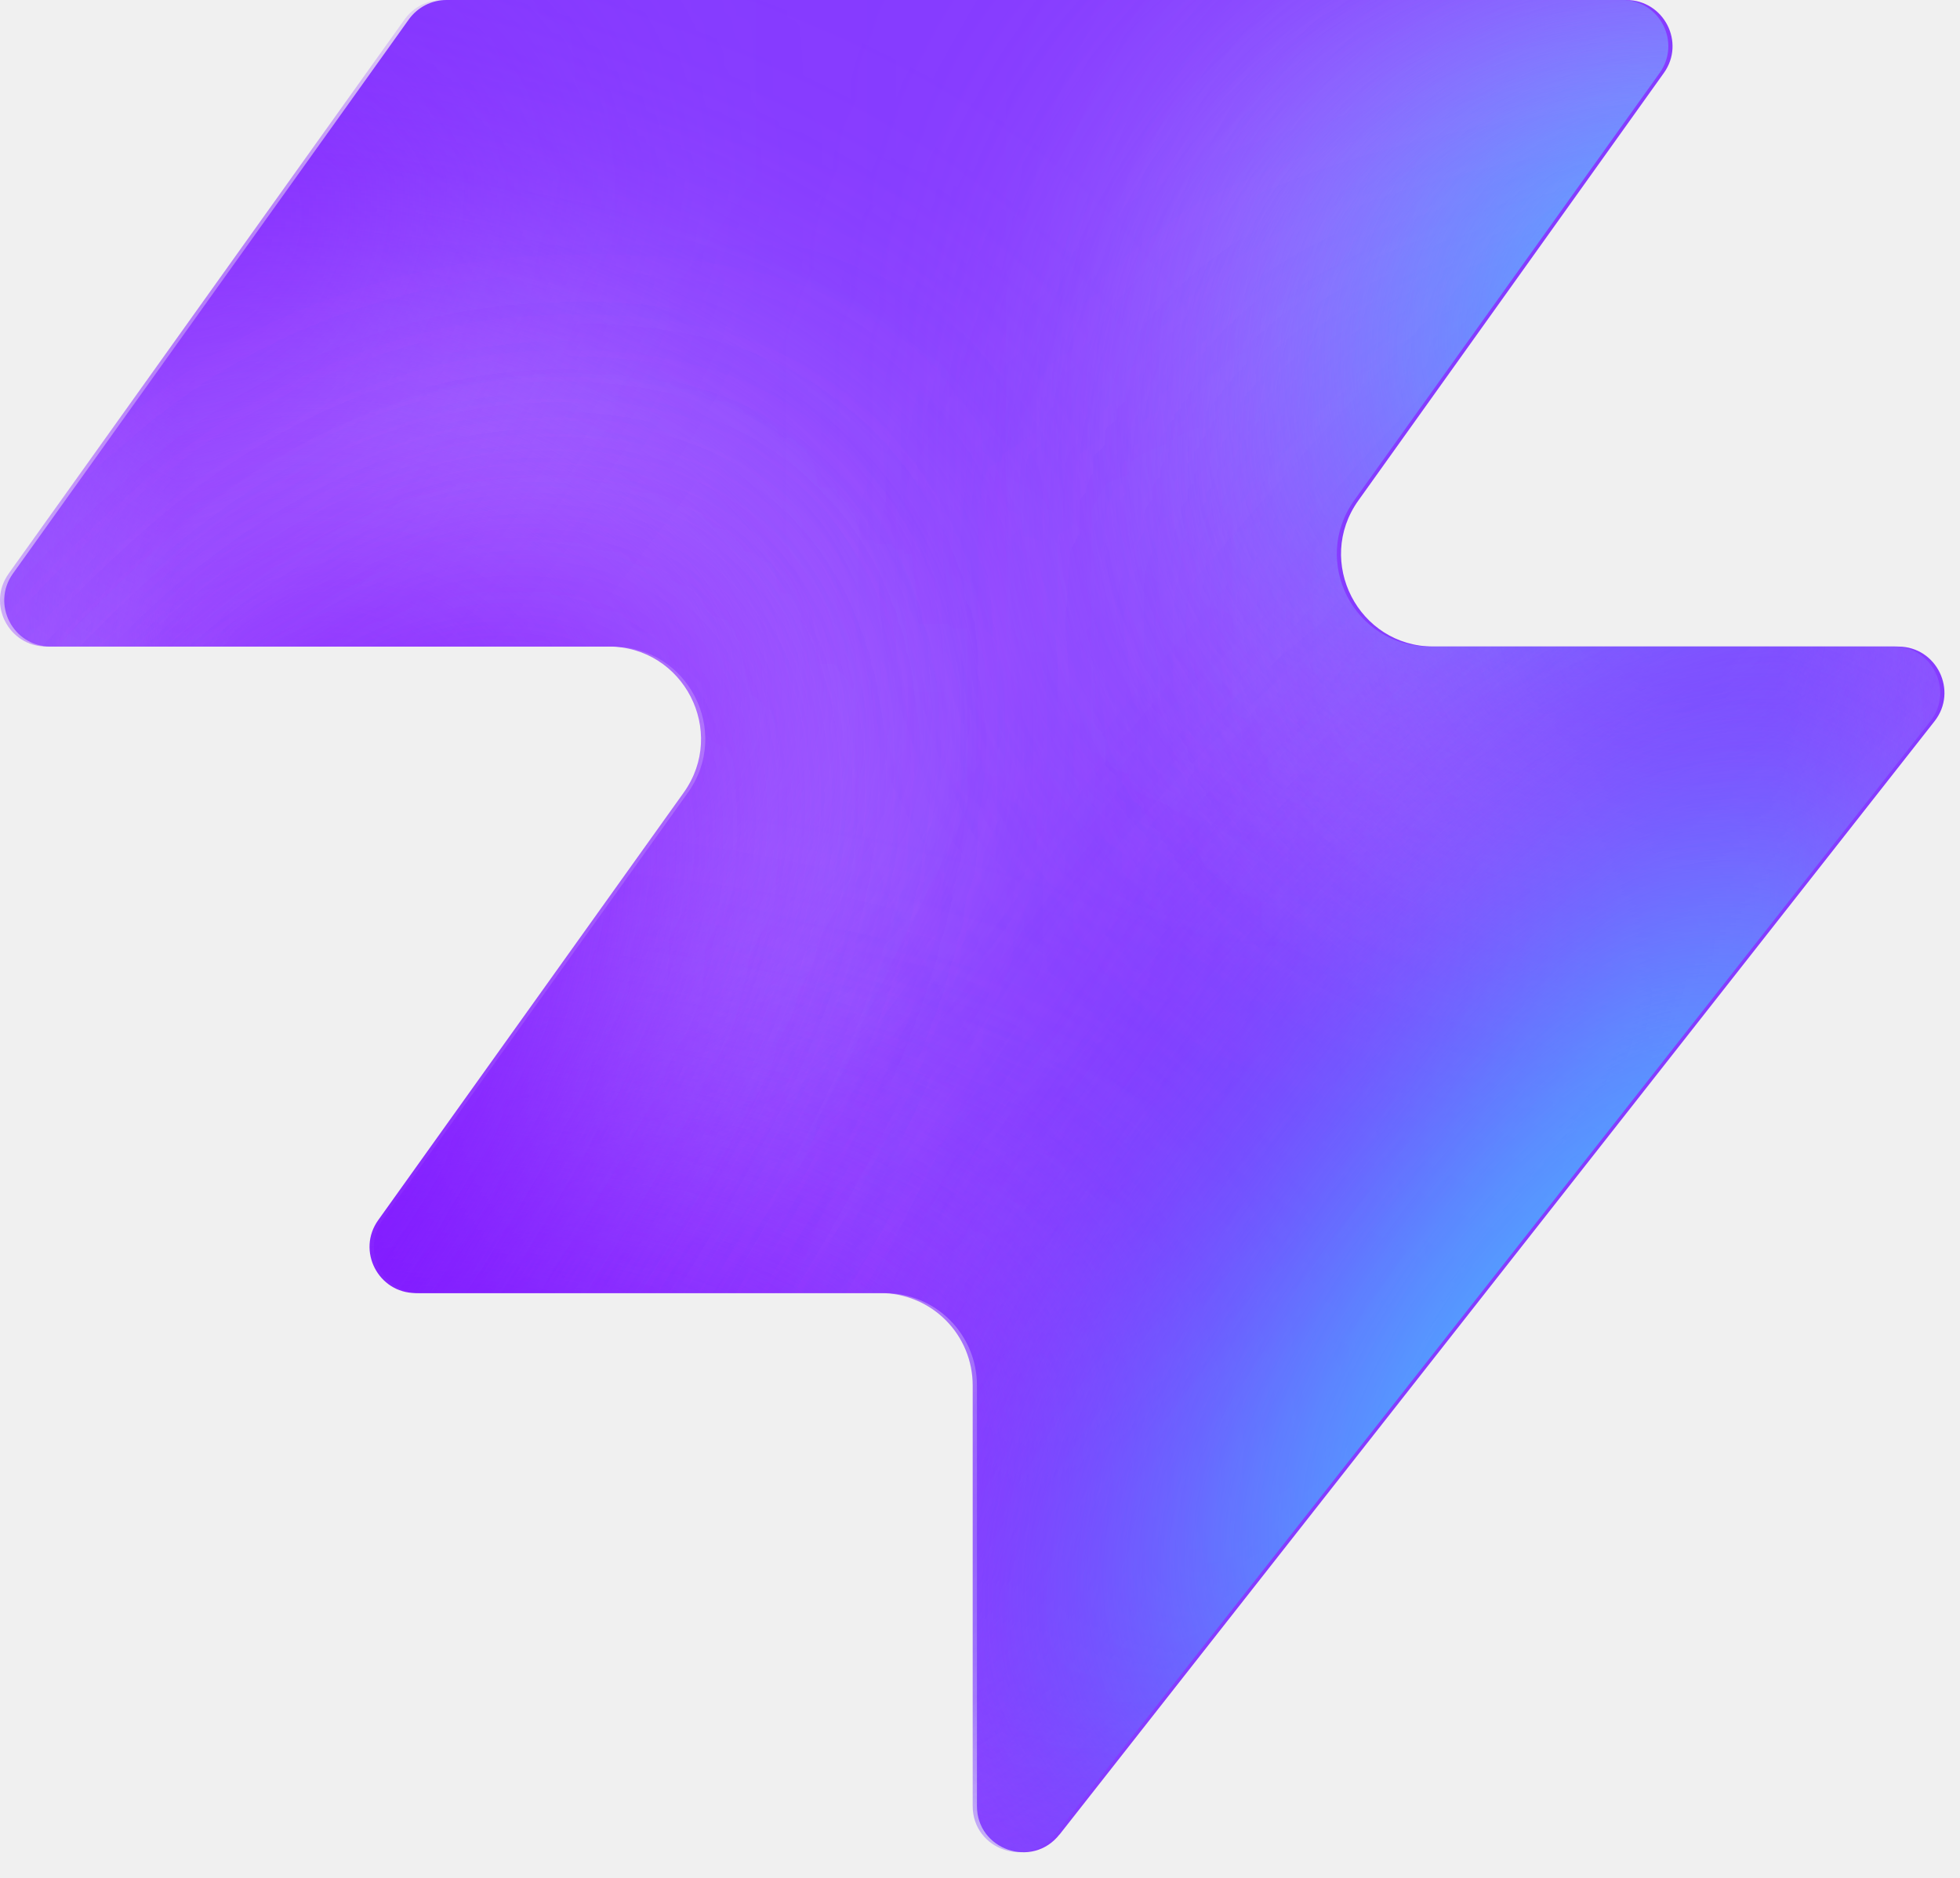
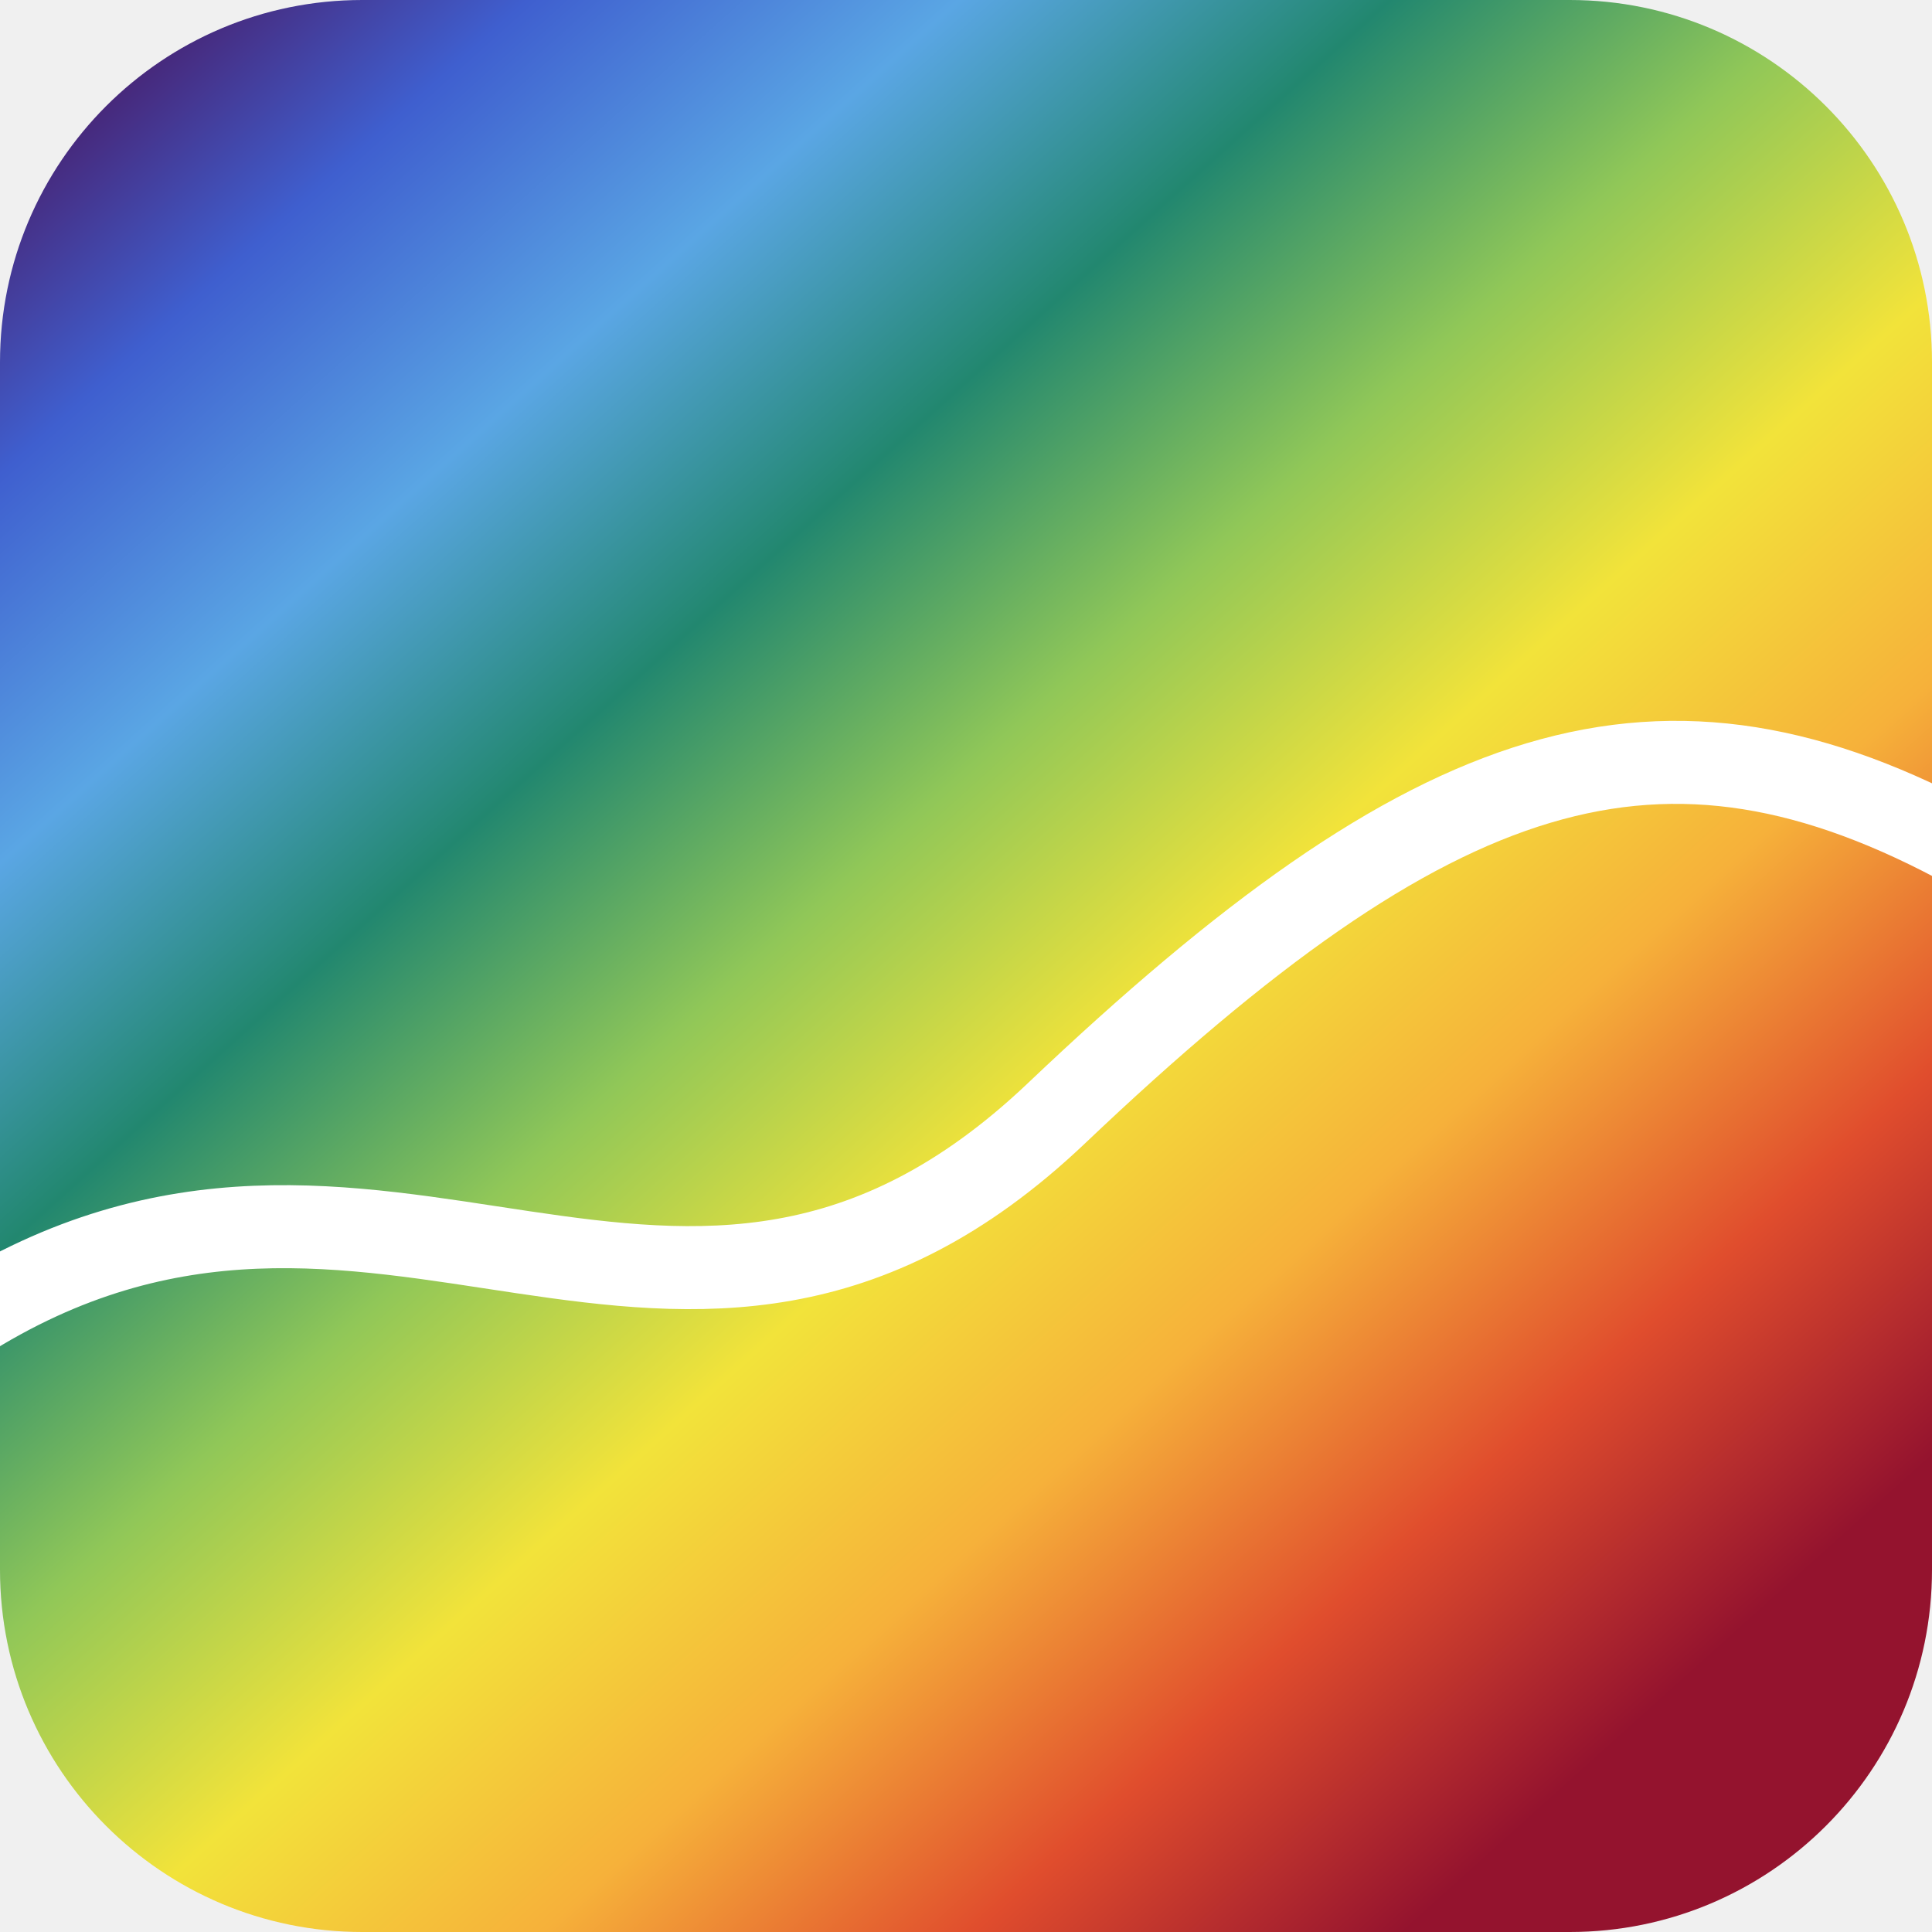
- <svg xmlns="http://www.w3.org/2000/svg" width="48" height="46" fill="none" viewBox="0 0 48 46">
-   <path fill="#863bff" d="M25.946 44.938c-.664.845-2.021.375-2.021-.698V33.937a2.26 2.26 0 0 0-2.262-2.262H10.287c-.92 0-1.456-1.04-.92-1.788l7.48-10.471c1.07-1.497 0-3.578-1.842-3.578H1.237c-.92 0-1.456-1.04-.92-1.788L10.013.474c.214-.297.556-.474.92-.474h28.894c.92 0 1.456 1.04.92 1.788l-7.48 10.471c-1.07 1.498 0 3.579 1.842 3.579h11.377c.943 0 1.473 1.088.89 1.83L25.947 44.94z" style="fill:#863bff;fill:color(display-p3 .525 .23 1);fill-opacity:1" />
-   <mask id="a" width="48" height="46" x="0" y="0" maskUnits="userSpaceOnUse" style="mask-type:alpha">
-     <path fill="#000" d="M25.842 44.938c-.664.844-2.021.375-2.021-.698V33.937a2.26 2.26 0 0 0-2.262-2.262H10.183c-.92 0-1.456-1.04-.92-1.788l7.48-10.471c1.07-1.498 0-3.579-1.842-3.579H1.133c-.92 0-1.456-1.04-.92-1.787L9.91.473c.214-.297.556-.474.92-.474h28.894c.92 0 1.456 1.04.92 1.788l-7.48 10.471c-1.07 1.498 0 3.578 1.842 3.578h11.377c.943 0 1.473 1.088.89 1.832L25.843 44.94z" style="fill:#000;fill-opacity:1" />
-   </mask>
-   <g mask="url(#a)">
-     <g filter="url(#b)">
-       <ellipse cx="5.508" cy="14.704" fill="#ede6ff" rx="5.508" ry="14.704" style="fill:#ede6ff;fill:color(display-p3 .927 .903 1);fill-opacity:1" transform="matrix(.00324 1 1 -.00324 -4.47 31.516)" />
-     </g>
-     <g filter="url(#c)">
-       <ellipse cx="10.399" cy="29.851" fill="#ede6ff" rx="10.399" ry="29.851" style="fill:#ede6ff;fill:color(display-p3 .927 .903 1);fill-opacity:1" transform="matrix(.00324 1 1 -.00324 -39.328 7.883)" />
-     </g>
-     <g filter="url(#d)">
-       <ellipse cx="5.508" cy="30.487" fill="#7e14ff" rx="5.508" ry="30.487" style="fill:#7e14ff;fill:color(display-p3 .492 .077 1);fill-opacity:1" transform="rotate(89.814 -25.913 -14.639)scale(1 -1)" />
-     </g>
-     <g filter="url(#e)">
-       <ellipse cx="5.508" cy="30.599" fill="#7e14ff" rx="5.508" ry="30.599" style="fill:#7e14ff;fill:color(display-p3 .492 .077 1);fill-opacity:1" transform="rotate(89.814 -32.644 -3.334)scale(1 -1)" />
-     </g>
-     <g filter="url(#f)">
-       <ellipse cx="5.508" cy="30.599" fill="#7e14ff" rx="5.508" ry="30.599" style="fill:#7e14ff;fill:color(display-p3 .492 .077 1);fill-opacity:1" transform="matrix(.00324 1 1 -.00324 -34.34 30.47)" />
-     </g>
-     <g filter="url(#g)">
-       <ellipse cx="14.072" cy="22.078" fill="#ede6ff" rx="14.072" ry="22.078" style="fill:#ede6ff;fill:color(display-p3 .927 .903 1);fill-opacity:1" transform="rotate(93.35 24.506 48.493)scale(-1 1)" />
-     </g>
-     <g filter="url(#h)">
-       <ellipse cx="3.47" cy="21.501" fill="#7e14ff" rx="3.47" ry="21.501" style="fill:#7e14ff;fill:color(display-p3 .492 .077 1);fill-opacity:1" transform="rotate(89.009 28.708 47.59)scale(-1 1)" />
-     </g>
-     <g filter="url(#i)">
-       <ellipse cx="3.47" cy="21.501" fill="#7e14ff" rx="3.47" ry="21.501" style="fill:#7e14ff;fill:color(display-p3 .492 .077 1);fill-opacity:1" transform="rotate(89.009 28.708 47.59)scale(-1 1)" />
-     </g>
-     <g filter="url(#j)">
-       <ellipse cx=".387" cy="8.972" fill="#7e14ff" rx="4.407" ry="29.108" style="fill:#7e14ff;fill:color(display-p3 .492 .077 1);fill-opacity:1" transform="rotate(39.51 .387 8.972)" />
-     </g>
-     <g filter="url(#k)">
-       <ellipse cx="47.523" cy="-6.092" fill="#7e14ff" rx="4.407" ry="29.108" style="fill:#7e14ff;fill:color(display-p3 .492 .077 1);fill-opacity:1" transform="rotate(37.892 47.523 -6.092)" />
-     </g>
-     <g filter="url(#l)">
-       <ellipse cx="41.412" cy="6.333" fill="#47bfff" rx="5.971" ry="9.665" style="fill:#47bfff;fill:color(display-p3 .28 .748 1);fill-opacity:1" transform="rotate(37.892 41.412 6.333)" />
-     </g>
-     <g filter="url(#m)">
-       <ellipse cx="-1.879" cy="38.332" fill="#7e14ff" rx="4.407" ry="29.108" style="fill:#7e14ff;fill:color(display-p3 .492 .077 1);fill-opacity:1" transform="rotate(37.892 -1.88 38.332)" />
-     </g>
-     <g filter="url(#n)">
-       <ellipse cx="-1.879" cy="38.332" fill="#7e14ff" rx="4.407" ry="29.108" style="fill:#7e14ff;fill:color(display-p3 .492 .077 1);fill-opacity:1" transform="rotate(37.892 -1.88 38.332)" />
-     </g>
-     <g filter="url(#o)">
-       <ellipse cx="35.651" cy="29.907" fill="#7e14ff" rx="4.407" ry="29.108" style="fill:#7e14ff;fill:color(display-p3 .492 .077 1);fill-opacity:1" transform="rotate(37.892 35.651 29.907)" />
-     </g>
-     <g filter="url(#p)">
-       <ellipse cx="38.418" cy="32.4" fill="#47bfff" rx="5.971" ry="15.297" style="fill:#47bfff;fill:color(display-p3 .28 .748 1);fill-opacity:1" transform="rotate(37.892 38.418 32.4)" />
-     </g>
+ <svg xmlns="http://www.w3.org/2000/svg" width="512" height="512" viewBox="0 0 512 512" fill="none">
+   <defs>
+     <linearGradient id="g" x1="25.6" y1="0" x2="486.4" y2="512" gradientUnits="userSpaceOnUse">
+       <stop stop-color="#4A1259" />
+       <stop offset="0.111" stop-color="#3F5FCF" />
+       <stop offset="0.222" stop-color="#5AA6E4" />
+       <stop offset="0.333" stop-color="#22876F" />
+       <stop offset="0.444" stop-color="#90C758" />
+       <stop offset="0.556" stop-color="#F2E33A" />
+       <stop offset="0.667" stop-color="#F6B13A" />
+       <stop offset="0.778" stop-color="#E04D2D" />
+       <stop offset="0.889" stop-color="#94132E" />
+       <stop offset="1" stop-color="#94132E" />
+     </linearGradient>
+     <clipPath id="c">
+       <rect width="512" height="512" rx="96" />
+     </clipPath>
+   </defs>
+   <g clip-path="url(#c)">
+     <rect width="512" height="512" fill="url(#g)" />
+     <path d="M-10 350C100 280 180 390 280 295C380 200 440 180 522 225" stroke="white" stroke-width="22" stroke-linecap="round" />
  </g>
-   <defs>
-     <filter id="b" width="60.045" height="41.654" x="-19.77" y="16.149" color-interpolation-filters="sRGB" filterUnits="userSpaceOnUse">
-       <feFlood flood-opacity="0" result="BackgroundImageFix" />
-       <feBlend in="SourceGraphic" in2="BackgroundImageFix" result="shape" />
-       <feGaussianBlur result="effect1_foregroundBlur_2002_17158" stdDeviation="7.659" />
-     </filter>
-     <filter id="c" width="90.34" height="51.437" x="-54.613" y="-7.533" color-interpolation-filters="sRGB" filterUnits="userSpaceOnUse">
-       <feFlood flood-opacity="0" result="BackgroundImageFix" />
-       <feBlend in="SourceGraphic" in2="BackgroundImageFix" result="shape" />
-       <feGaussianBlur result="effect1_foregroundBlur_2002_17158" stdDeviation="7.659" />
-     </filter>
-     <filter id="d" width="79.355" height="29.4" x="-49.64" y="2.03" color-interpolation-filters="sRGB" filterUnits="userSpaceOnUse">
-       <feFlood flood-opacity="0" result="BackgroundImageFix" />
-       <feBlend in="SourceGraphic" in2="BackgroundImageFix" result="shape" />
-       <feGaussianBlur result="effect1_foregroundBlur_2002_17158" stdDeviation="4.596" />
-     </filter>
-     <filter id="e" width="79.579" height="29.4" x="-45.045" y="20.029" color-interpolation-filters="sRGB" filterUnits="userSpaceOnUse">
-       <feFlood flood-opacity="0" result="BackgroundImageFix" />
-       <feBlend in="SourceGraphic" in2="BackgroundImageFix" result="shape" />
-       <feGaussianBlur result="effect1_foregroundBlur_2002_17158" stdDeviation="4.596" />
-     </filter>
-     <filter id="f" width="79.579" height="29.4" x="-43.513" y="21.178" color-interpolation-filters="sRGB" filterUnits="userSpaceOnUse">
-       <feFlood flood-opacity="0" result="BackgroundImageFix" />
-       <feBlend in="SourceGraphic" in2="BackgroundImageFix" result="shape" />
-       <feGaussianBlur result="effect1_foregroundBlur_2002_17158" stdDeviation="4.596" />
-     </filter>
-     <filter id="g" width="74.749" height="58.852" x="15.756" y="-17.901" color-interpolation-filters="sRGB" filterUnits="userSpaceOnUse">
-       <feFlood flood-opacity="0" result="BackgroundImageFix" />
-       <feBlend in="SourceGraphic" in2="BackgroundImageFix" result="shape" />
-       <feGaussianBlur result="effect1_foregroundBlur_2002_17158" stdDeviation="7.659" />
-     </filter>
-     <filter id="h" width="61.377" height="25.362" x="23.548" y="2.284" color-interpolation-filters="sRGB" filterUnits="userSpaceOnUse">
-       <feFlood flood-opacity="0" result="BackgroundImageFix" />
-       <feBlend in="SourceGraphic" in2="BackgroundImageFix" result="shape" />
-       <feGaussianBlur result="effect1_foregroundBlur_2002_17158" stdDeviation="4.596" />
-     </filter>
-     <filter id="i" width="61.377" height="25.362" x="23.548" y="2.284" color-interpolation-filters="sRGB" filterUnits="userSpaceOnUse">
-       <feFlood flood-opacity="0" result="BackgroundImageFix" />
-       <feBlend in="SourceGraphic" in2="BackgroundImageFix" result="shape" />
-       <feGaussianBlur result="effect1_foregroundBlur_2002_17158" stdDeviation="4.596" />
-     </filter>
-     <filter id="j" width="56.045" height="63.649" x="-27.636" y="-22.853" color-interpolation-filters="sRGB" filterUnits="userSpaceOnUse">
-       <feFlood flood-opacity="0" result="BackgroundImageFix" />
-       <feBlend in="SourceGraphic" in2="BackgroundImageFix" result="shape" />
-       <feGaussianBlur result="effect1_foregroundBlur_2002_17158" stdDeviation="4.596" />
-     </filter>
-     <filter id="k" width="54.814" height="64.646" x="20.116" y="-38.415" color-interpolation-filters="sRGB" filterUnits="userSpaceOnUse">
-       <feFlood flood-opacity="0" result="BackgroundImageFix" />
-       <feBlend in="SourceGraphic" in2="BackgroundImageFix" result="shape" />
-       <feGaussianBlur result="effect1_foregroundBlur_2002_17158" stdDeviation="4.596" />
-     </filter>
-     <filter id="l" width="33.541" height="35.313" x="24.641" y="-11.323" color-interpolation-filters="sRGB" filterUnits="userSpaceOnUse">
-       <feFlood flood-opacity="0" result="BackgroundImageFix" />
-       <feBlend in="SourceGraphic" in2="BackgroundImageFix" result="shape" />
-       <feGaussianBlur result="effect1_foregroundBlur_2002_17158" stdDeviation="4.596" />
-     </filter>
-     <filter id="m" width="54.814" height="64.646" x="-29.286" y="6.009" color-interpolation-filters="sRGB" filterUnits="userSpaceOnUse">
-       <feFlood flood-opacity="0" result="BackgroundImageFix" />
-       <feBlend in="SourceGraphic" in2="BackgroundImageFix" result="shape" />
-       <feGaussianBlur result="effect1_foregroundBlur_2002_17158" stdDeviation="4.596" />
-     </filter>
-     <filter id="n" width="54.814" height="64.646" x="-29.286" y="6.009" color-interpolation-filters="sRGB" filterUnits="userSpaceOnUse">
-       <feFlood flood-opacity="0" result="BackgroundImageFix" />
-       <feBlend in="SourceGraphic" in2="BackgroundImageFix" result="shape" />
-       <feGaussianBlur result="effect1_foregroundBlur_2002_17158" stdDeviation="4.596" />
-     </filter>
-     <filter id="o" width="54.814" height="64.646" x="8.244" y="-2.416" color-interpolation-filters="sRGB" filterUnits="userSpaceOnUse">
-       <feFlood flood-opacity="0" result="BackgroundImageFix" />
-       <feBlend in="SourceGraphic" in2="BackgroundImageFix" result="shape" />
-       <feGaussianBlur result="effect1_foregroundBlur_2002_17158" stdDeviation="4.596" />
-     </filter>
-     <filter id="p" width="39.409" height="43.623" x="18.713" y="10.588" color-interpolation-filters="sRGB" filterUnits="userSpaceOnUse">
-       <feFlood flood-opacity="0" result="BackgroundImageFix" />
-       <feBlend in="SourceGraphic" in2="BackgroundImageFix" result="shape" />
-       <feGaussianBlur result="effect1_foregroundBlur_2002_17158" stdDeviation="4.596" />
-     </filter>
-   </defs>
</svg>
